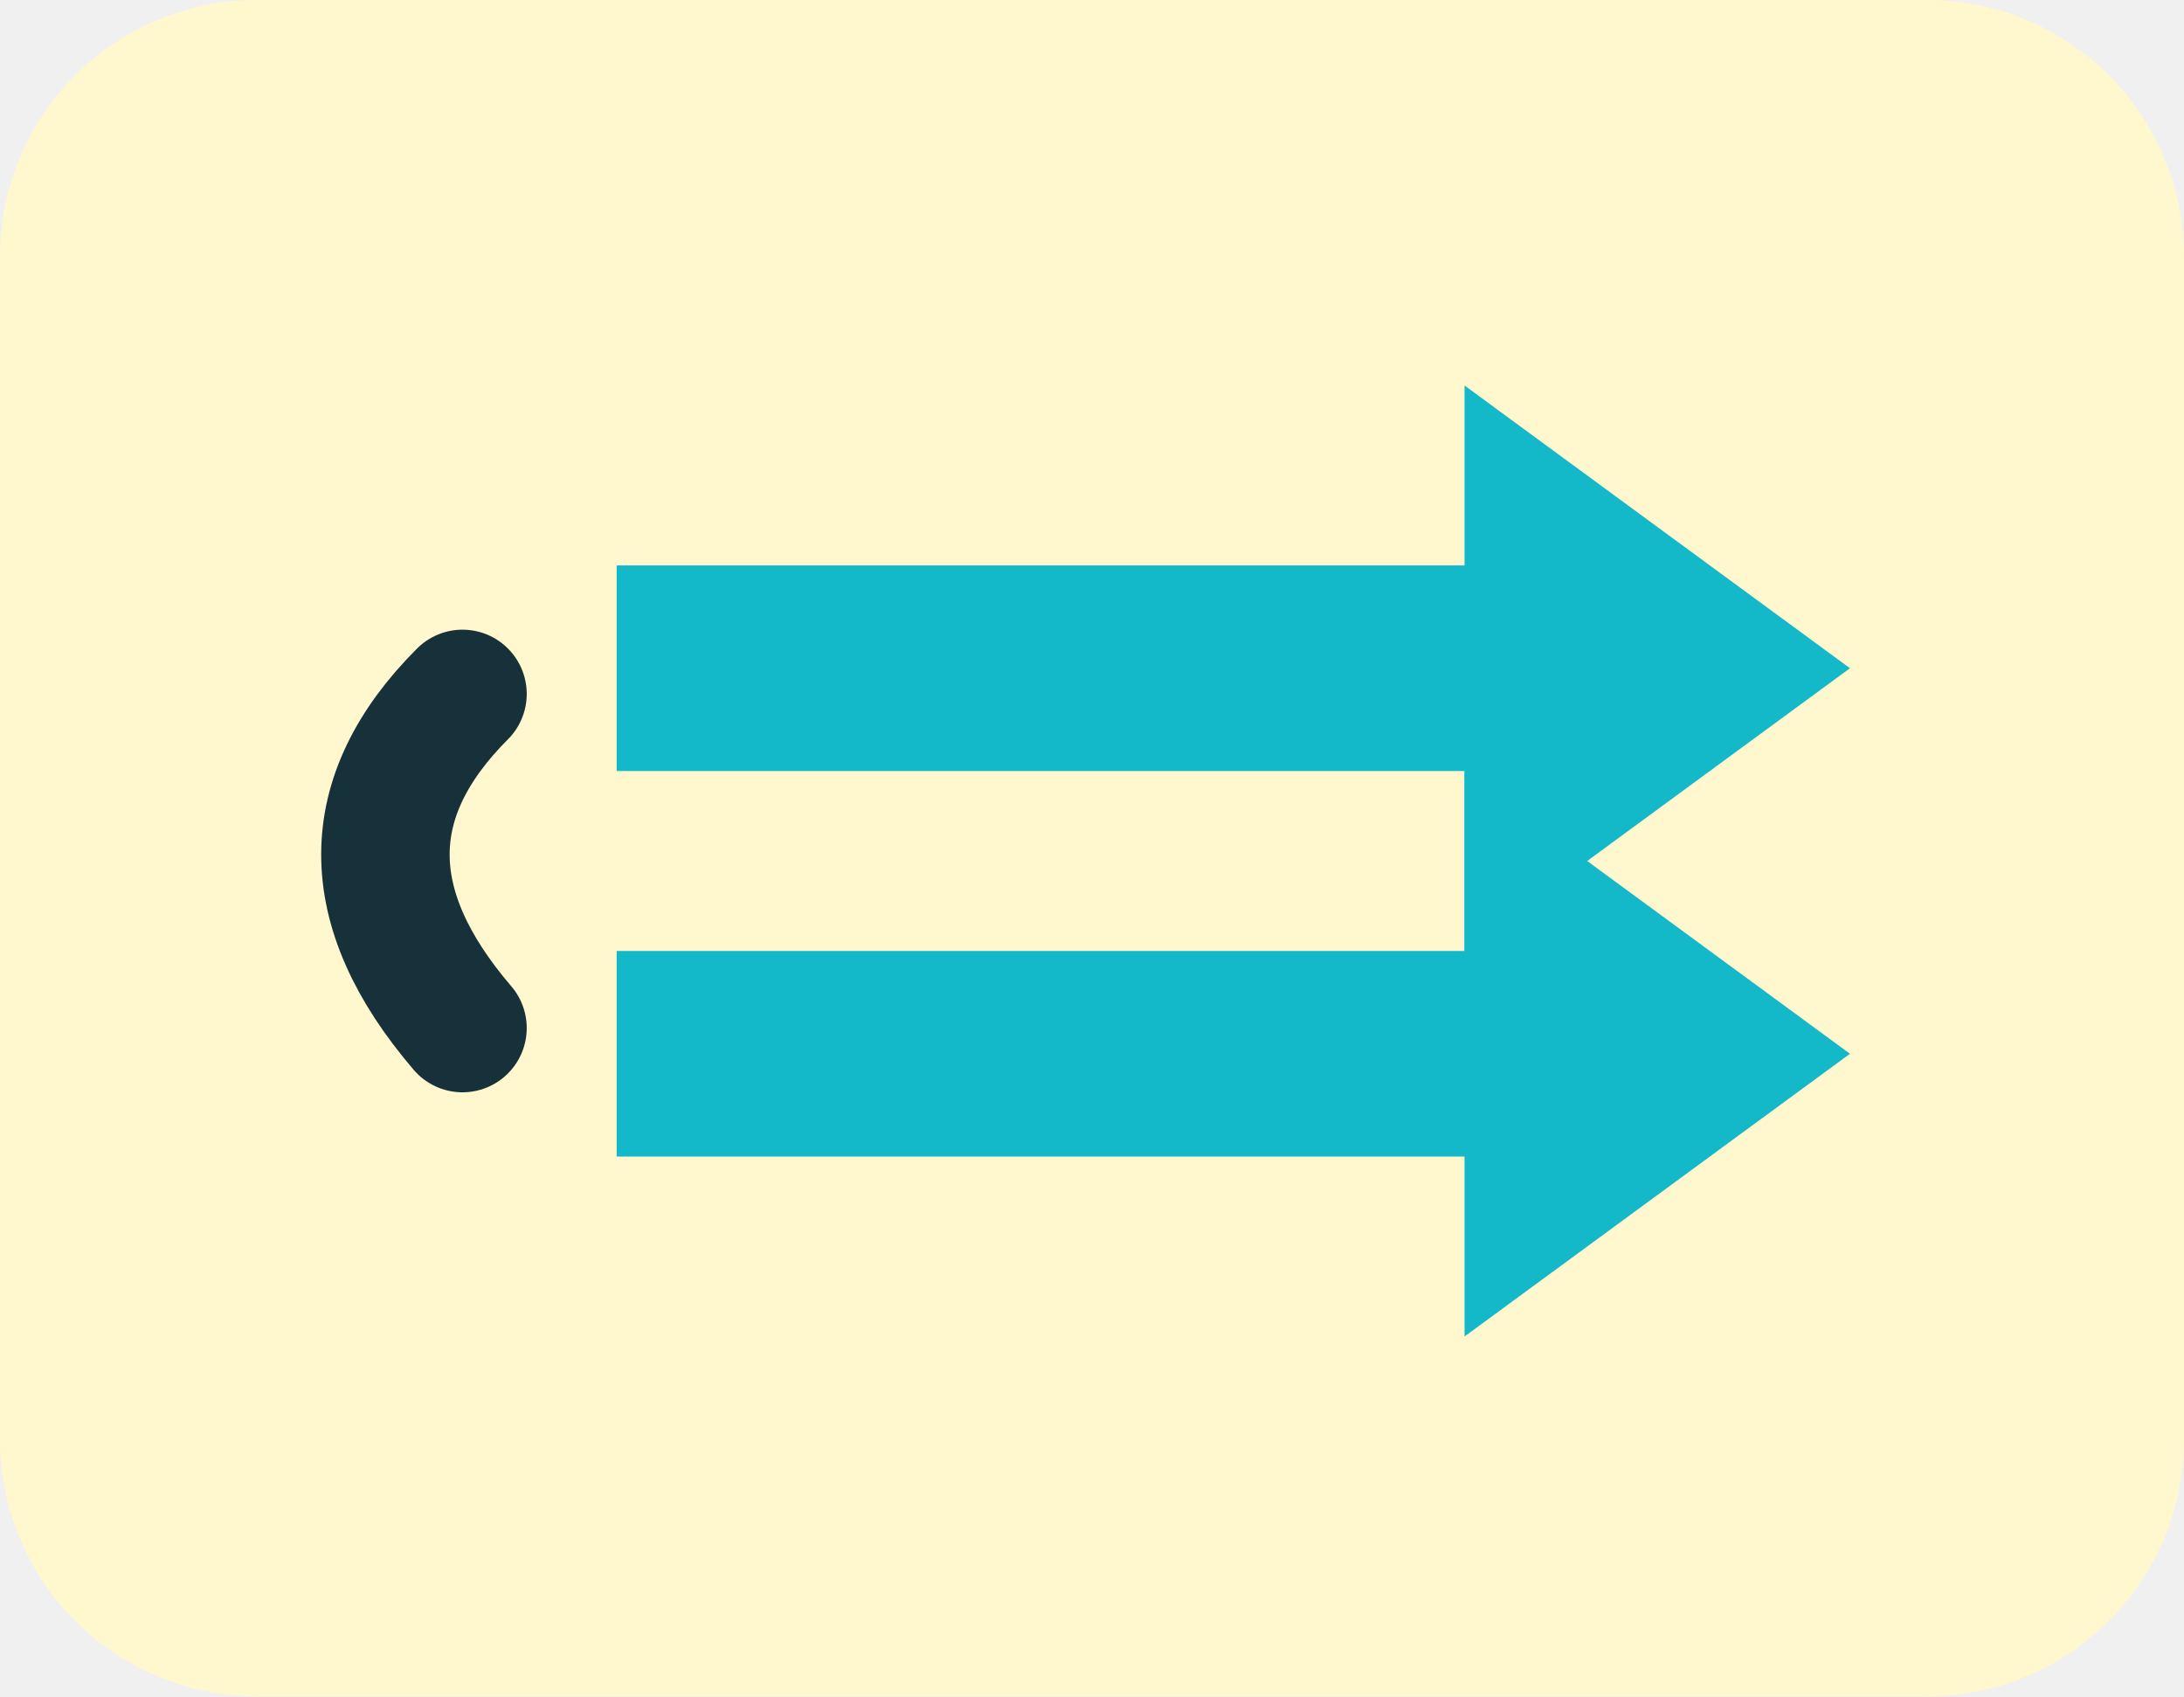
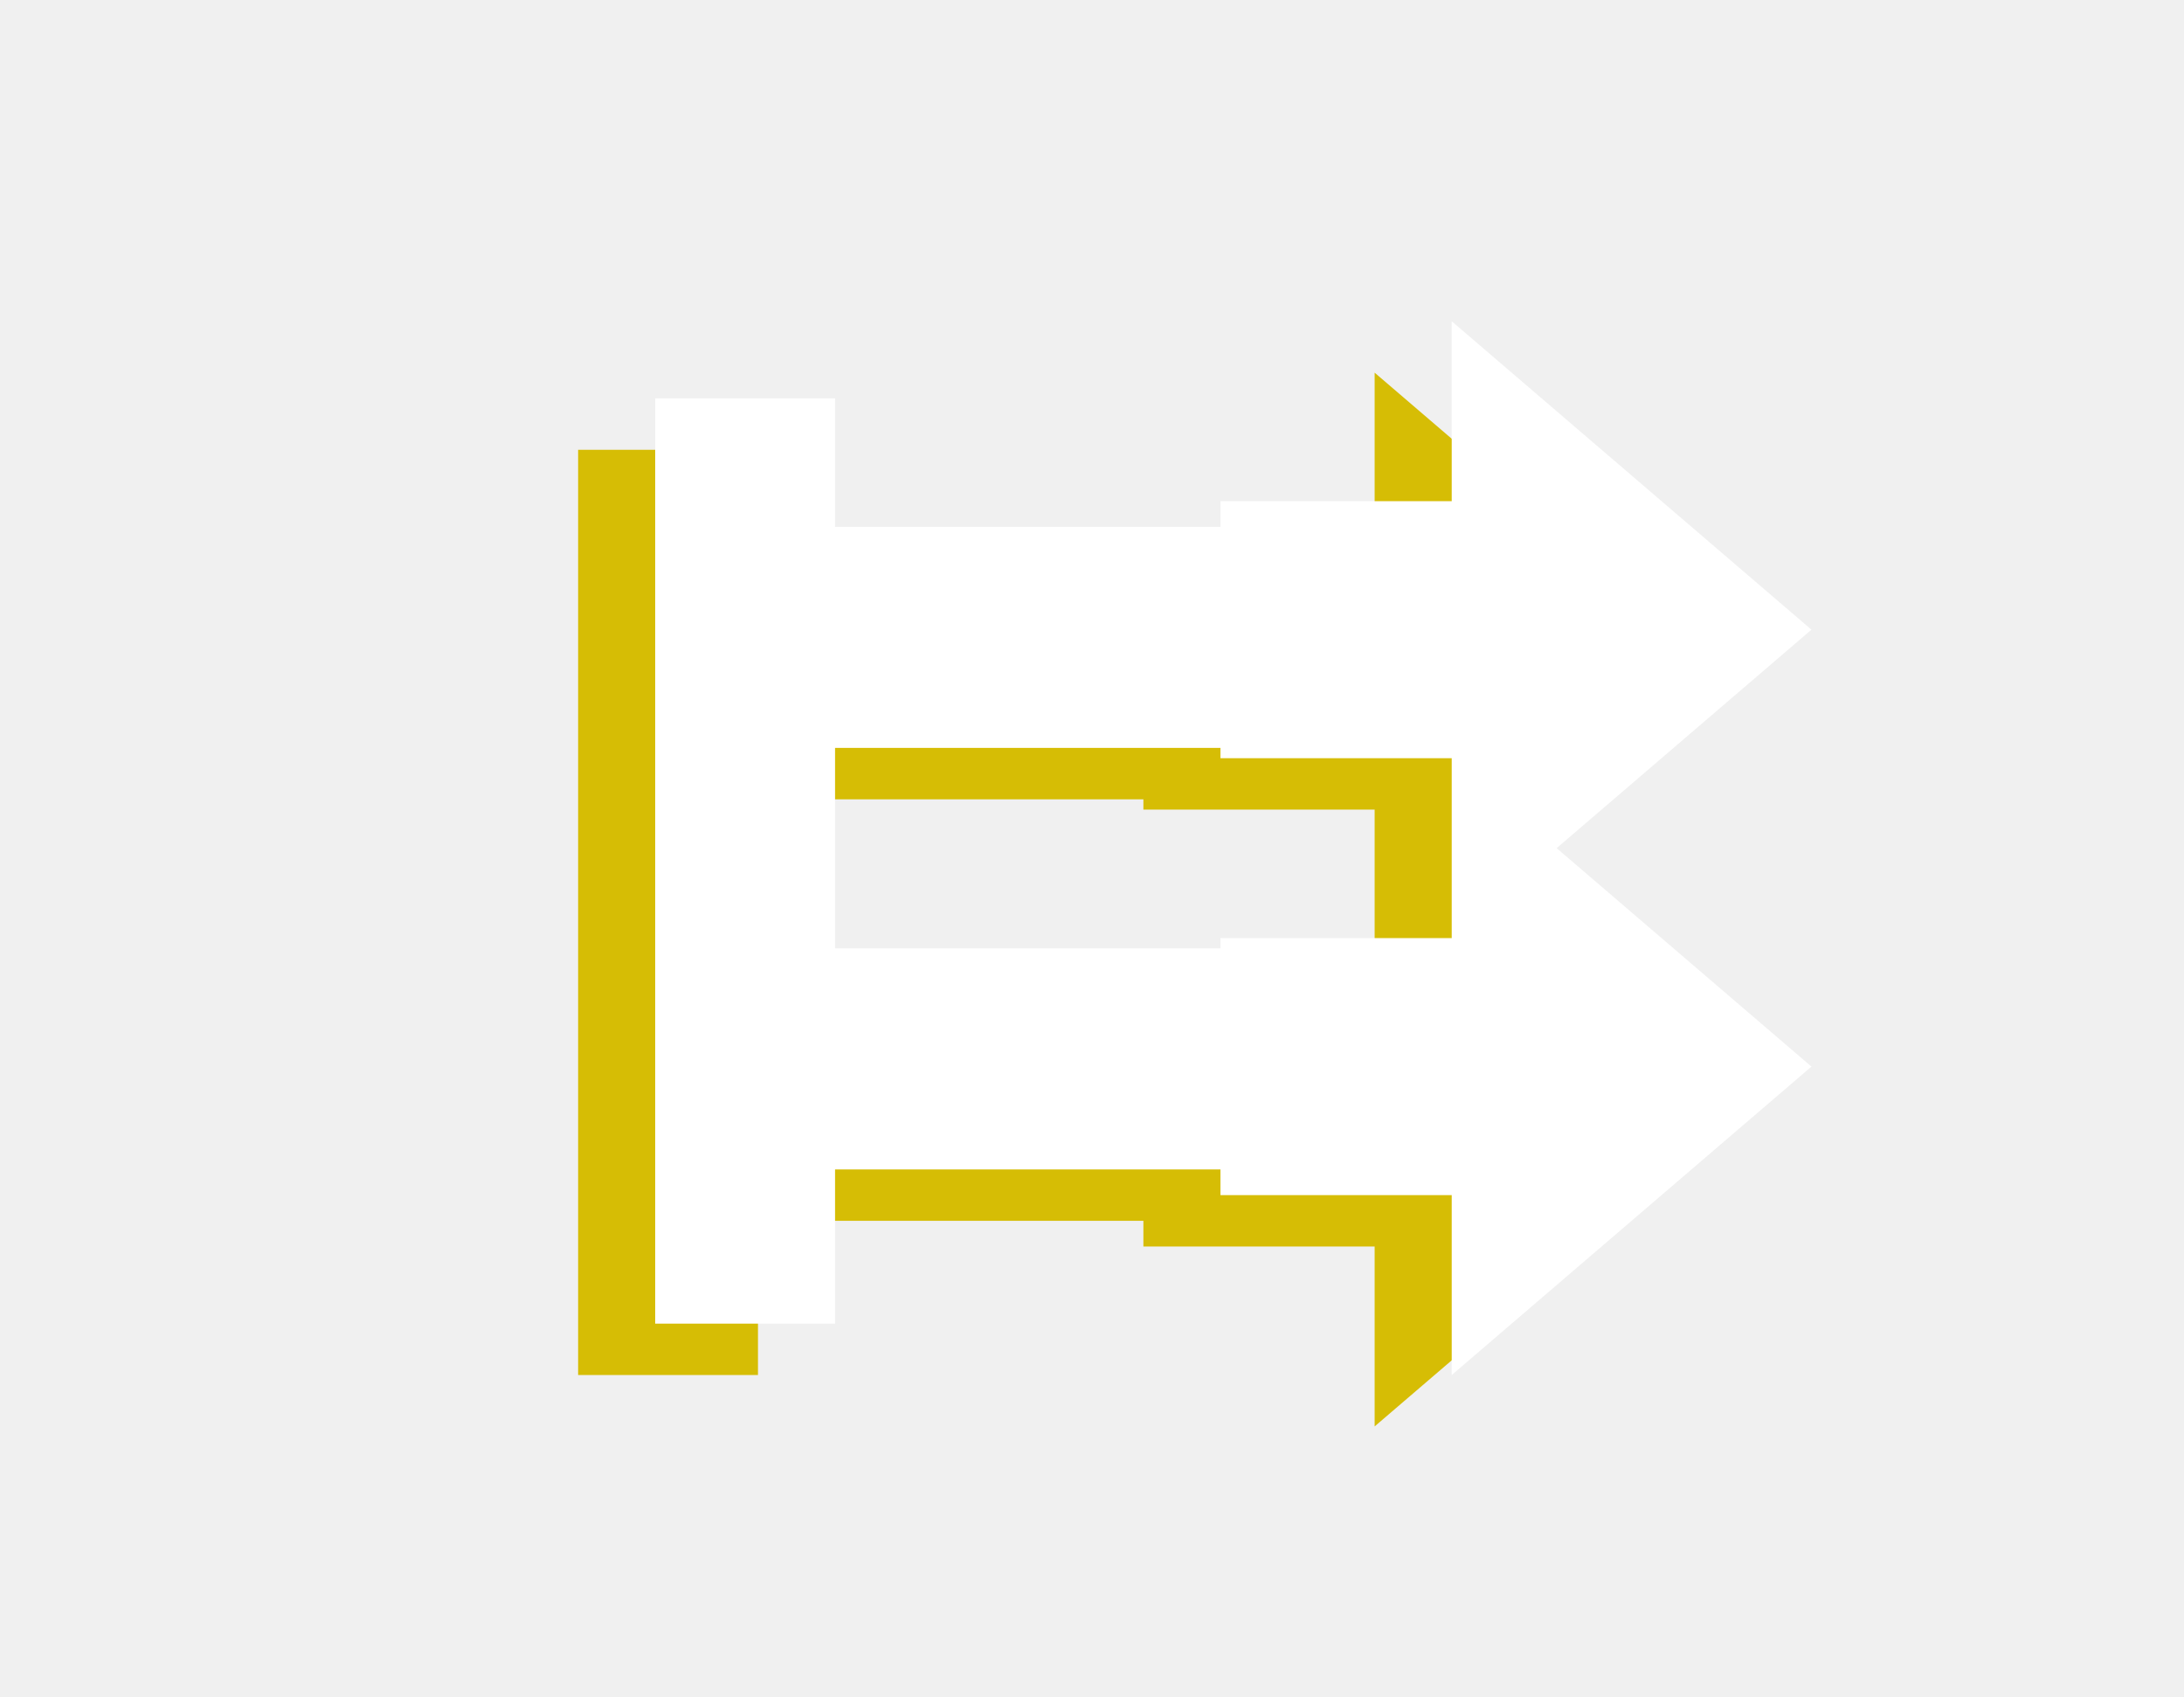
- <svg xmlns="http://www.w3.org/2000/svg" viewBox="0 0 85 66">
-   <rect width="85" height="66" rx="10" fill="#fff7ce" />
-   <path d="M72 26 L57 15 V22 H24 V30 H57 V37 Z" fill="#13b9c8" />
-   <path d="M72 41 L57 30 V37 H24 V45 H57 V52 Z" fill="#13b9c8" />
-   <path d="M18 27 Q12 33 18 40" fill="none" stroke="#17313a" stroke-width="5" stroke-linecap="round" />
+ <svg xmlns="http://www.w3.org/2000/svg" width="85" height="66" viewBox="0 0 85 66">
+   <g transform="rotate(90 42.5 33)">
+     <g transform="translate(2 3)" fill="#D6BD05">
+       <path d="M34 5 22 19h7v9h10v-9h7zM51 5 39 19h7v9h10v-9h7z" />
+       <path d="M30 18c0-2.4 1.9-4.3 4.3-4.3s4.3 1.9 4.3 4.3v25h7.8V18c0-2.4 1.9-4.3 4.3-4.3S55 15.6 55 18v25h6v7H25v-7h5z" />
+     </g>
+     <g fill="#FFF">
+       <path d="M34 5 22 19h7v9h10v-9h7zM51 5 39 19h7v9h10v-9h7z" />
+       <path d="M30 18c0-2.4 1.9-4.3 4.3-4.3s4.3 1.9 4.3 4.3v25h7.8V18c0-2.4 1.9-4.3 4.3-4.3S55 15.6 55 18v25h6v7H25v-7h5z" />
+     </g>
+   </g>
</svg>
